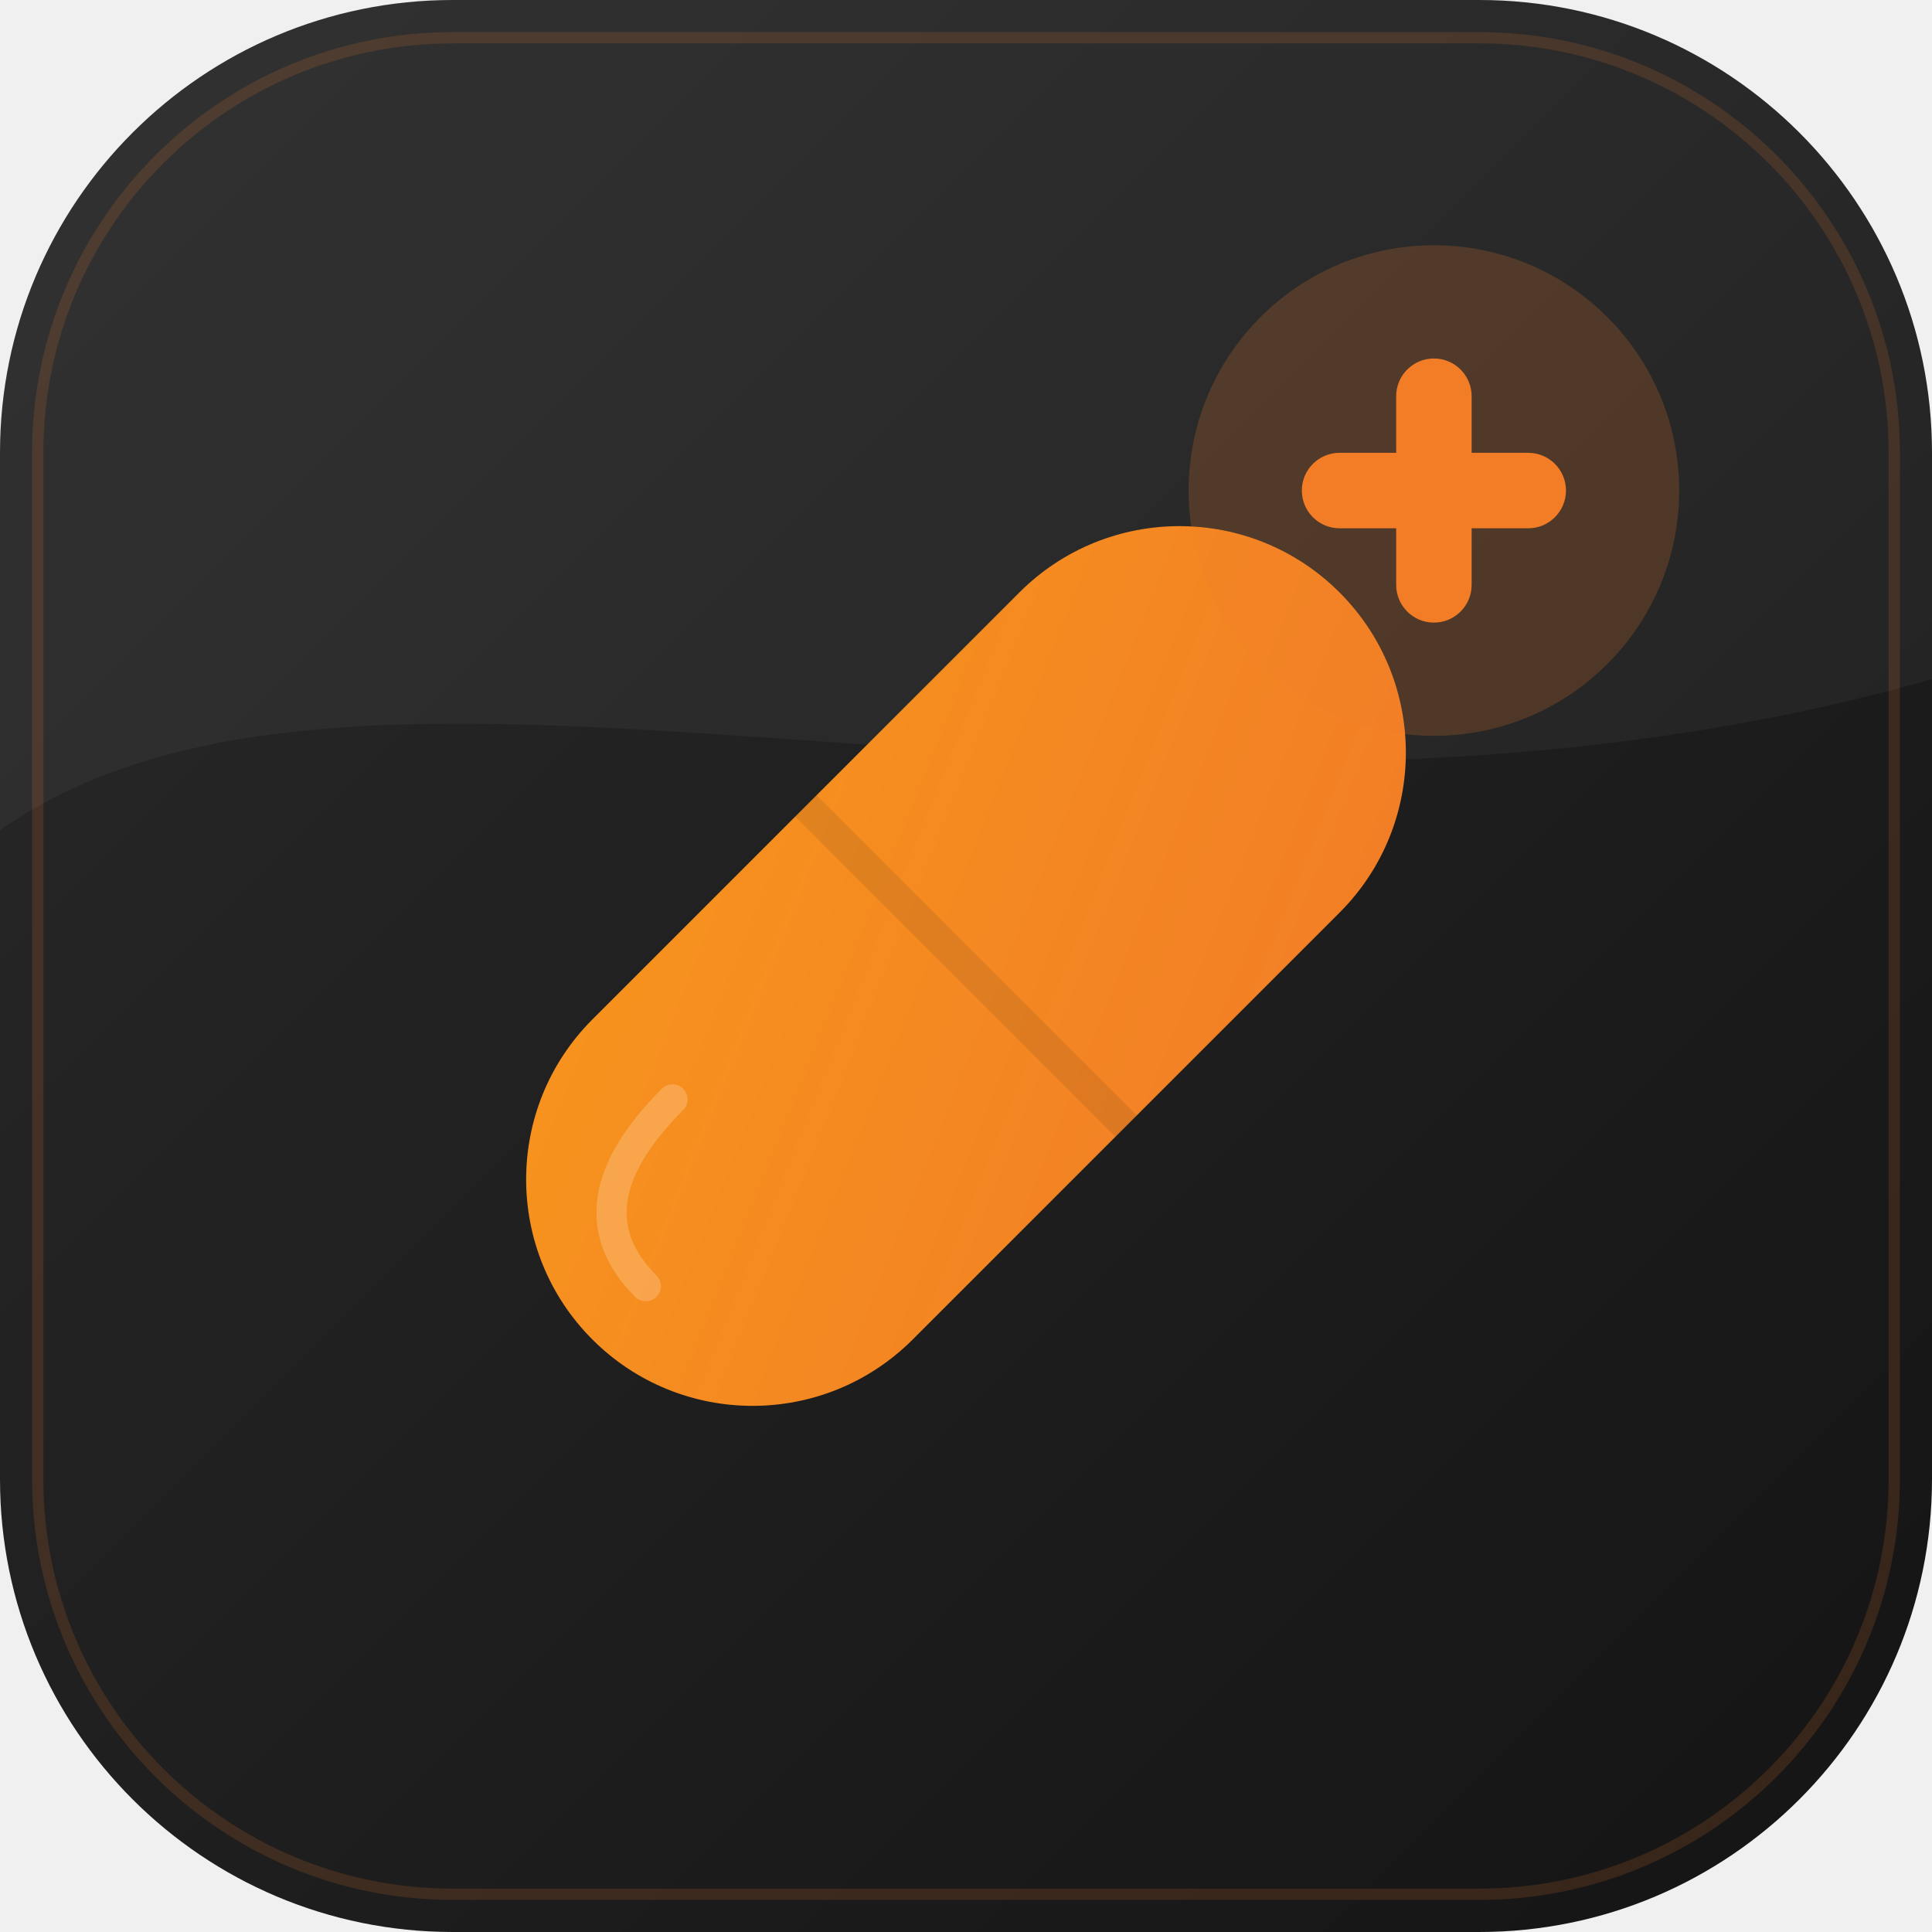
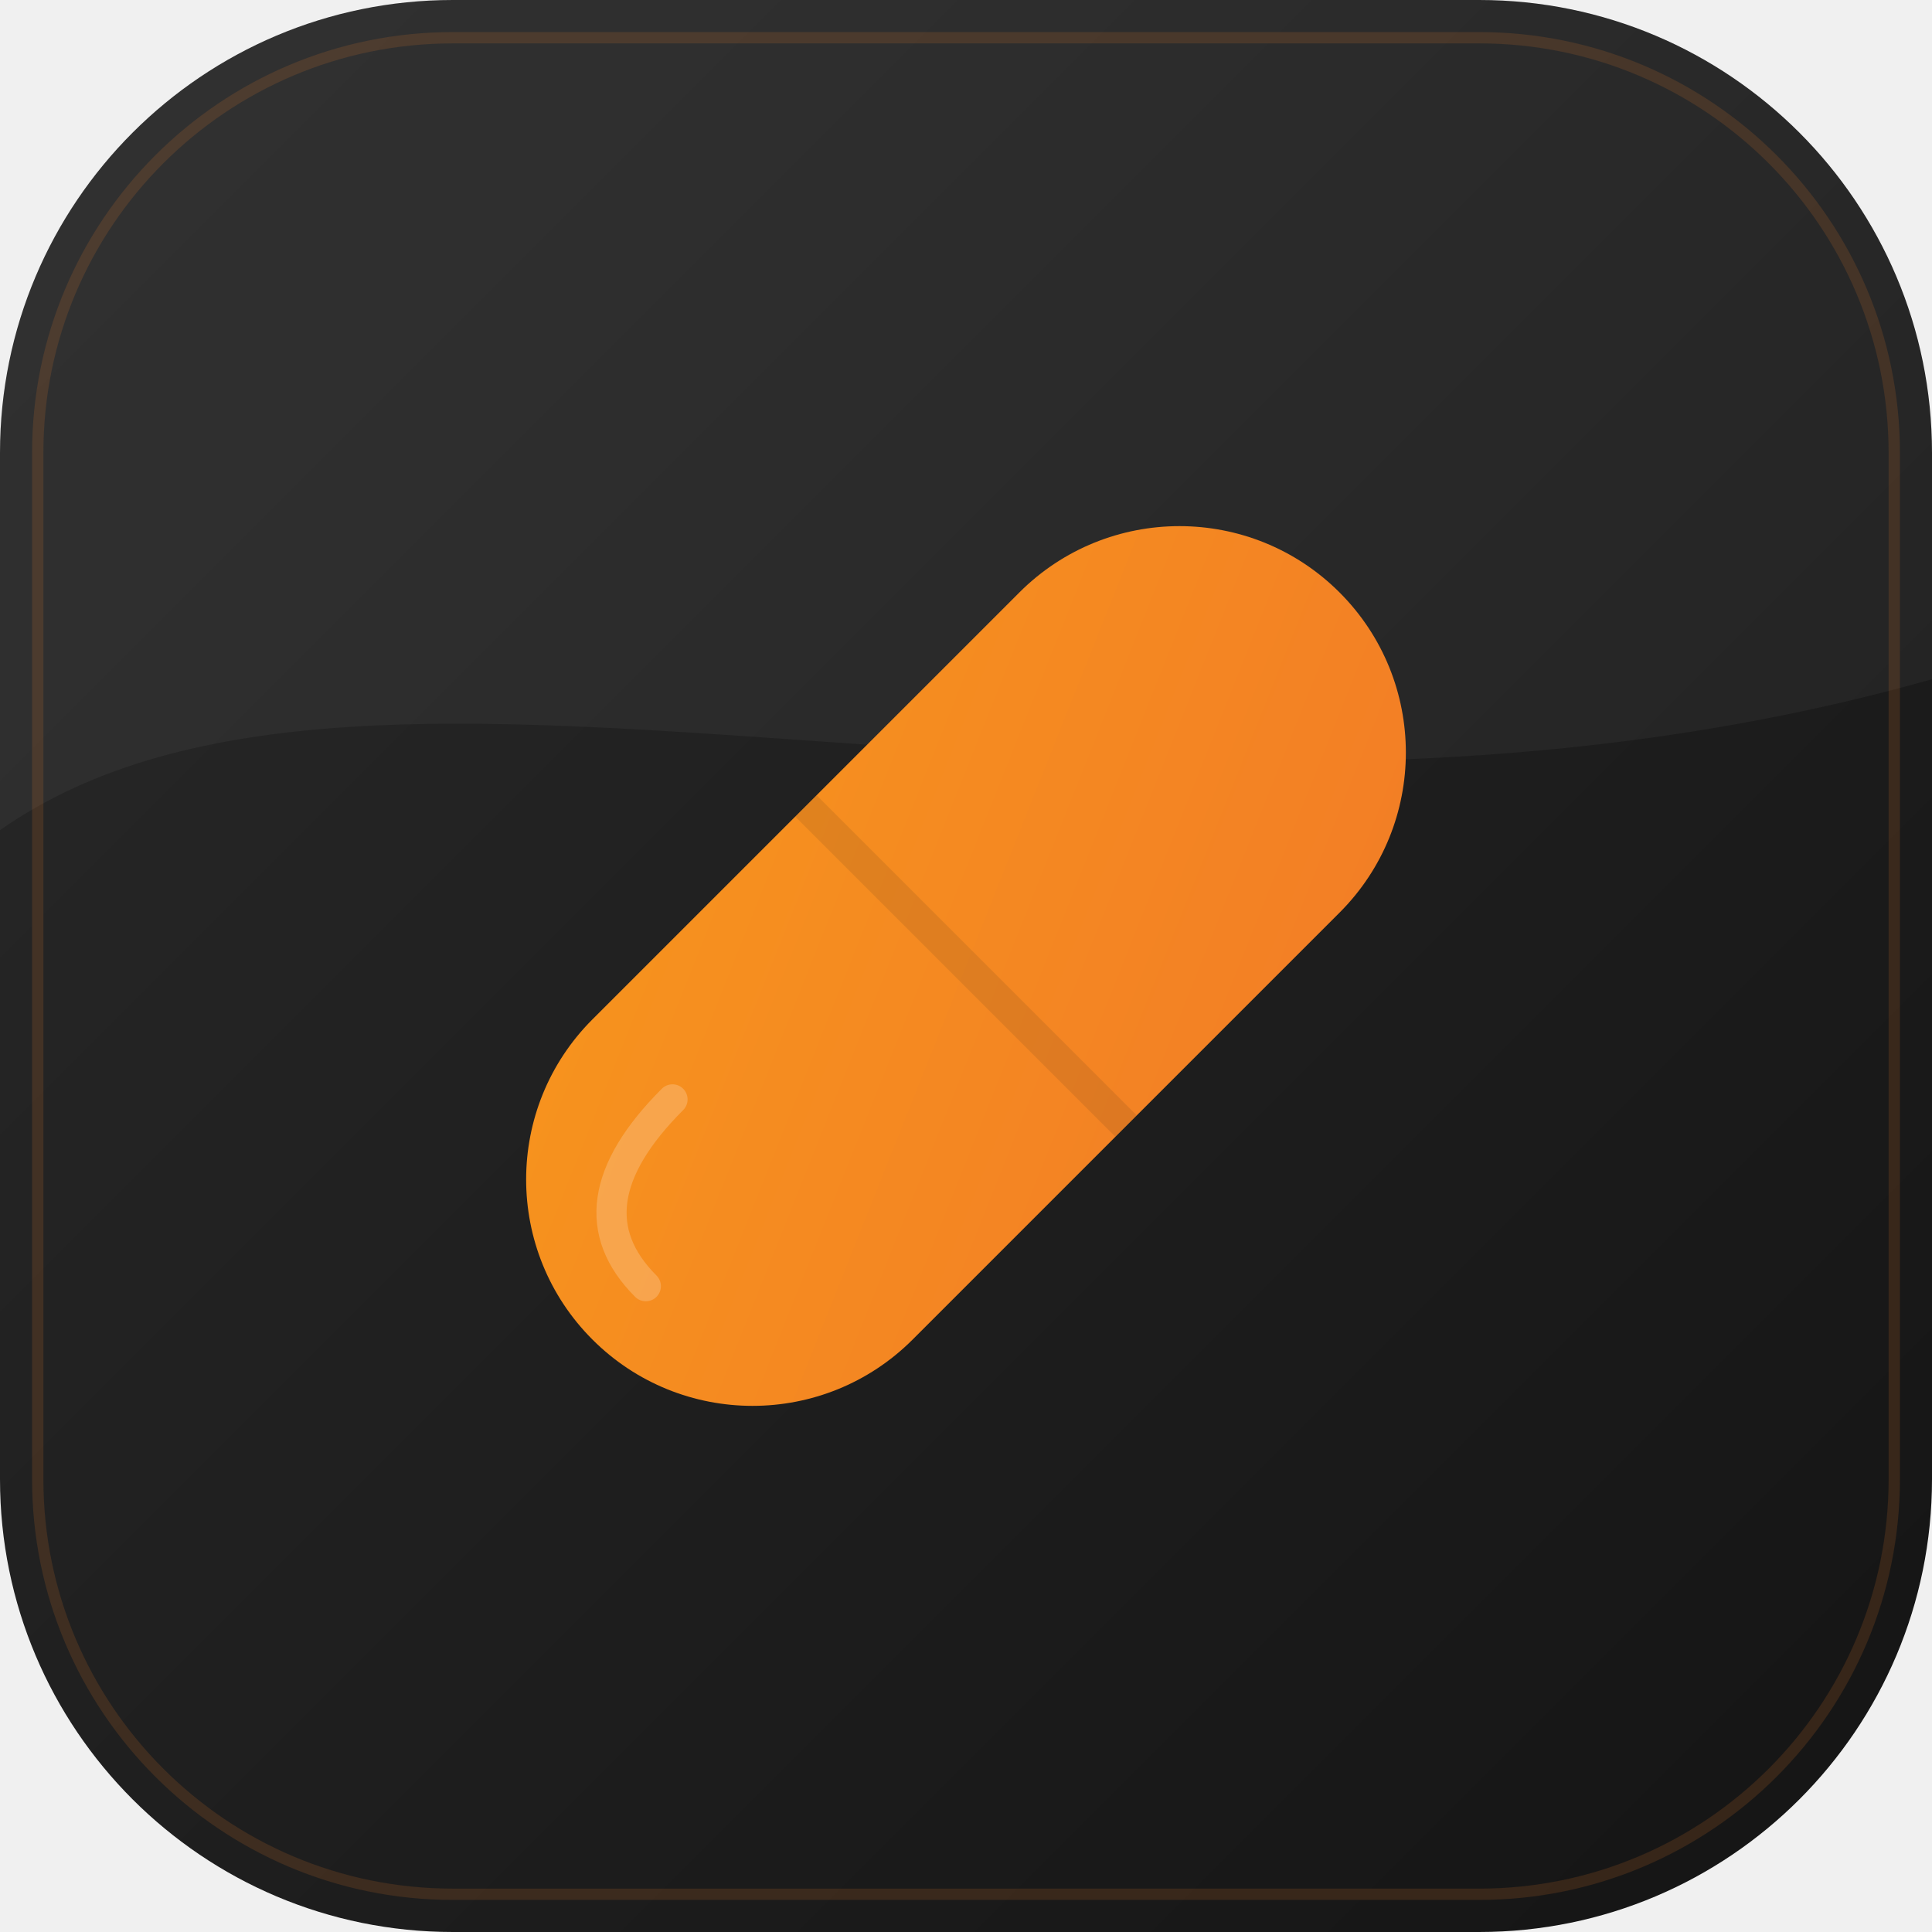
<svg xmlns="http://www.w3.org/2000/svg" viewBox="0 0 512 512" width="512" height="512">
  <defs>
    <linearGradient id="bgGrad" x1="0%" y1="0%" x2="100%" y2="100%">
      <stop offset="0%" style="stop-color:#2a2a2a;stop-opacity:1" />
      <stop offset="100%" style="stop-color:#141414;stop-opacity:1" />
    </linearGradient>
    <linearGradient id="brandGrad" x1="0%" y1="0%" x2="100%" y2="100%">
      <stop offset="0%" style="stop-color:#F7941D;stop-opacity:1" />
      <stop offset="100%" style="stop-color:#F27D26;stop-opacity:1" />
    </linearGradient>
  </defs>
  <rect width="512" height="512" rx="120" fill="url(#bgGrad)" />
  <path d="M0 120C0 53.7 53.7 0 120 0H392C458.3 0 512 53.7 512 120V180C300 240 100 150 0 220V120Z" fill="white" opacity="0.04" />
  <g transform="translate(256, 256) rotate(-45)">
    <rect x="-140" y="-60" width="280" height="120" rx="60" fill="url(#brandGrad)" />
    <rect x="-4" y="-60" width="8" height="120" fill="#141414" opacity="0.1" />
    <path d="M-80 -30 Q -120 -30 -120 0" stroke="white" stroke-width="8" stroke-linecap="round" opacity="0.2" fill="none" />
  </g>
-   <g transform="translate(380, 130)">
-     <circle r="65" fill="#F27D26" opacity="0.2" />
-     <rect x="-35" y="-10" width="70" height="20" rx="10" fill="#F27D26" />
-     <rect x="-10" y="-35" width="20" height="70" rx="10" fill="#F27D26" />
-   </g>
  <rect x="10" y="10" width="492" height="492" rx="110" fill="none" stroke="#F27D26" stroke-width="3" opacity="0.15" />
</svg>
